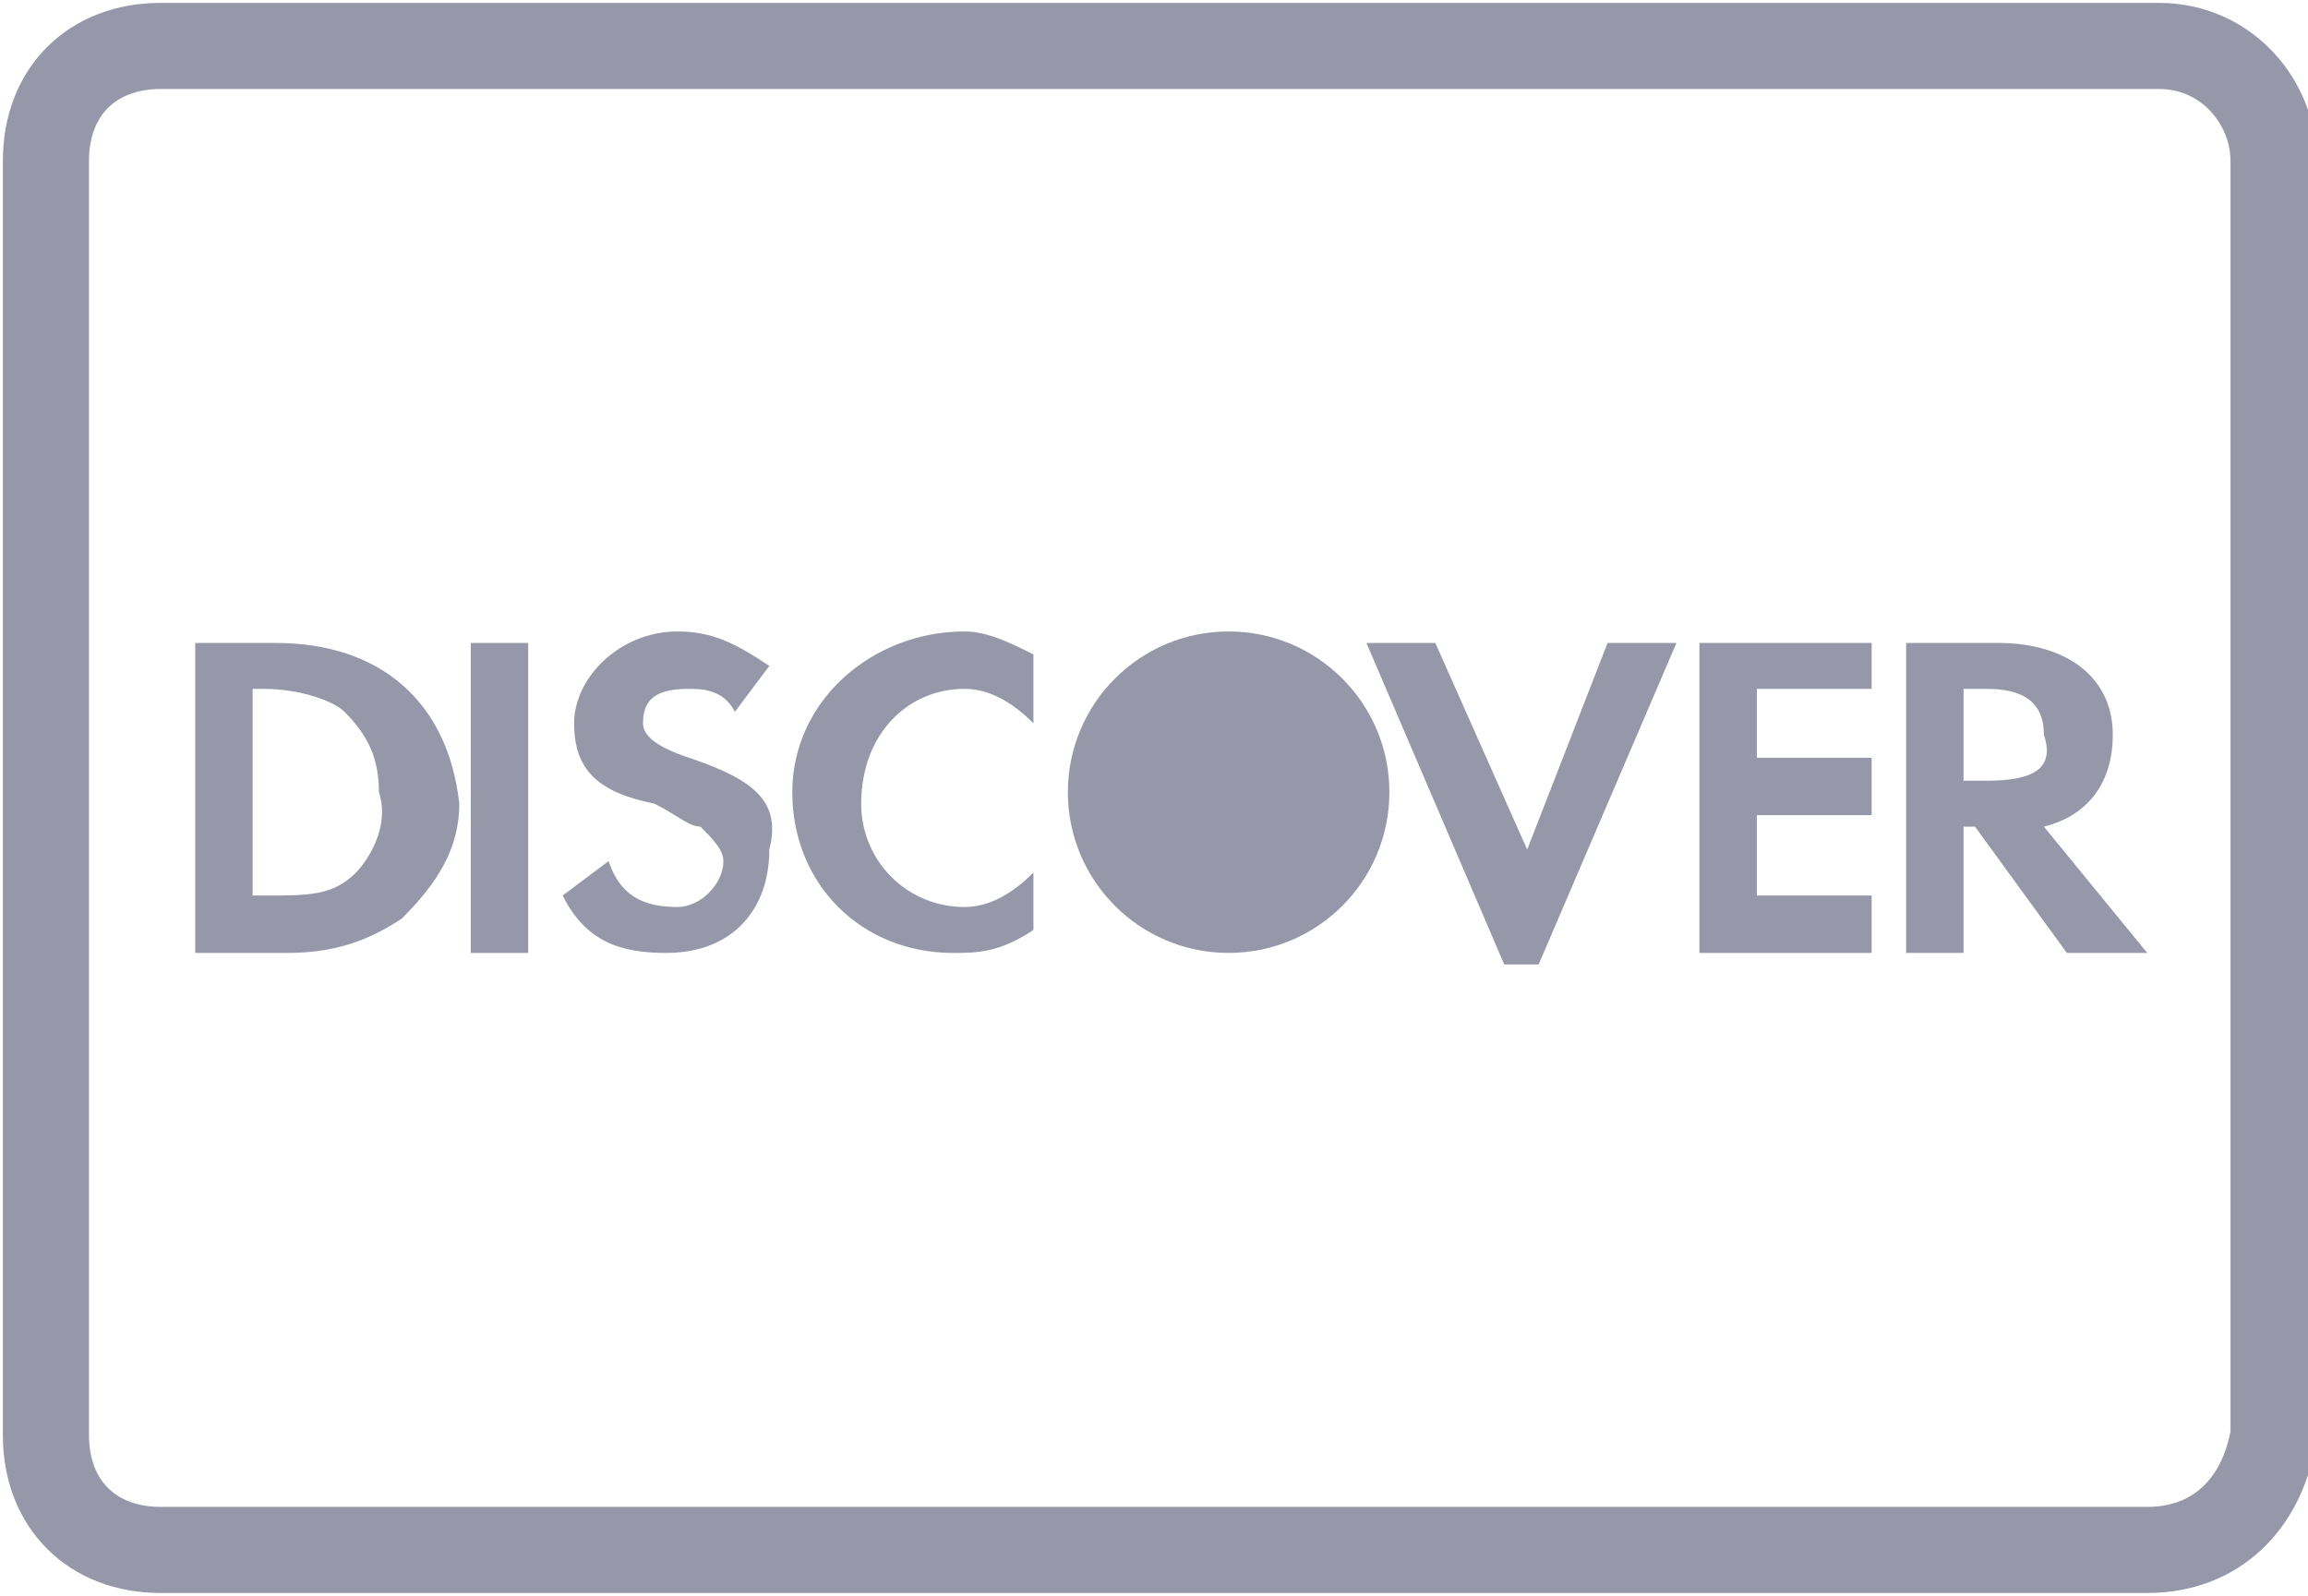
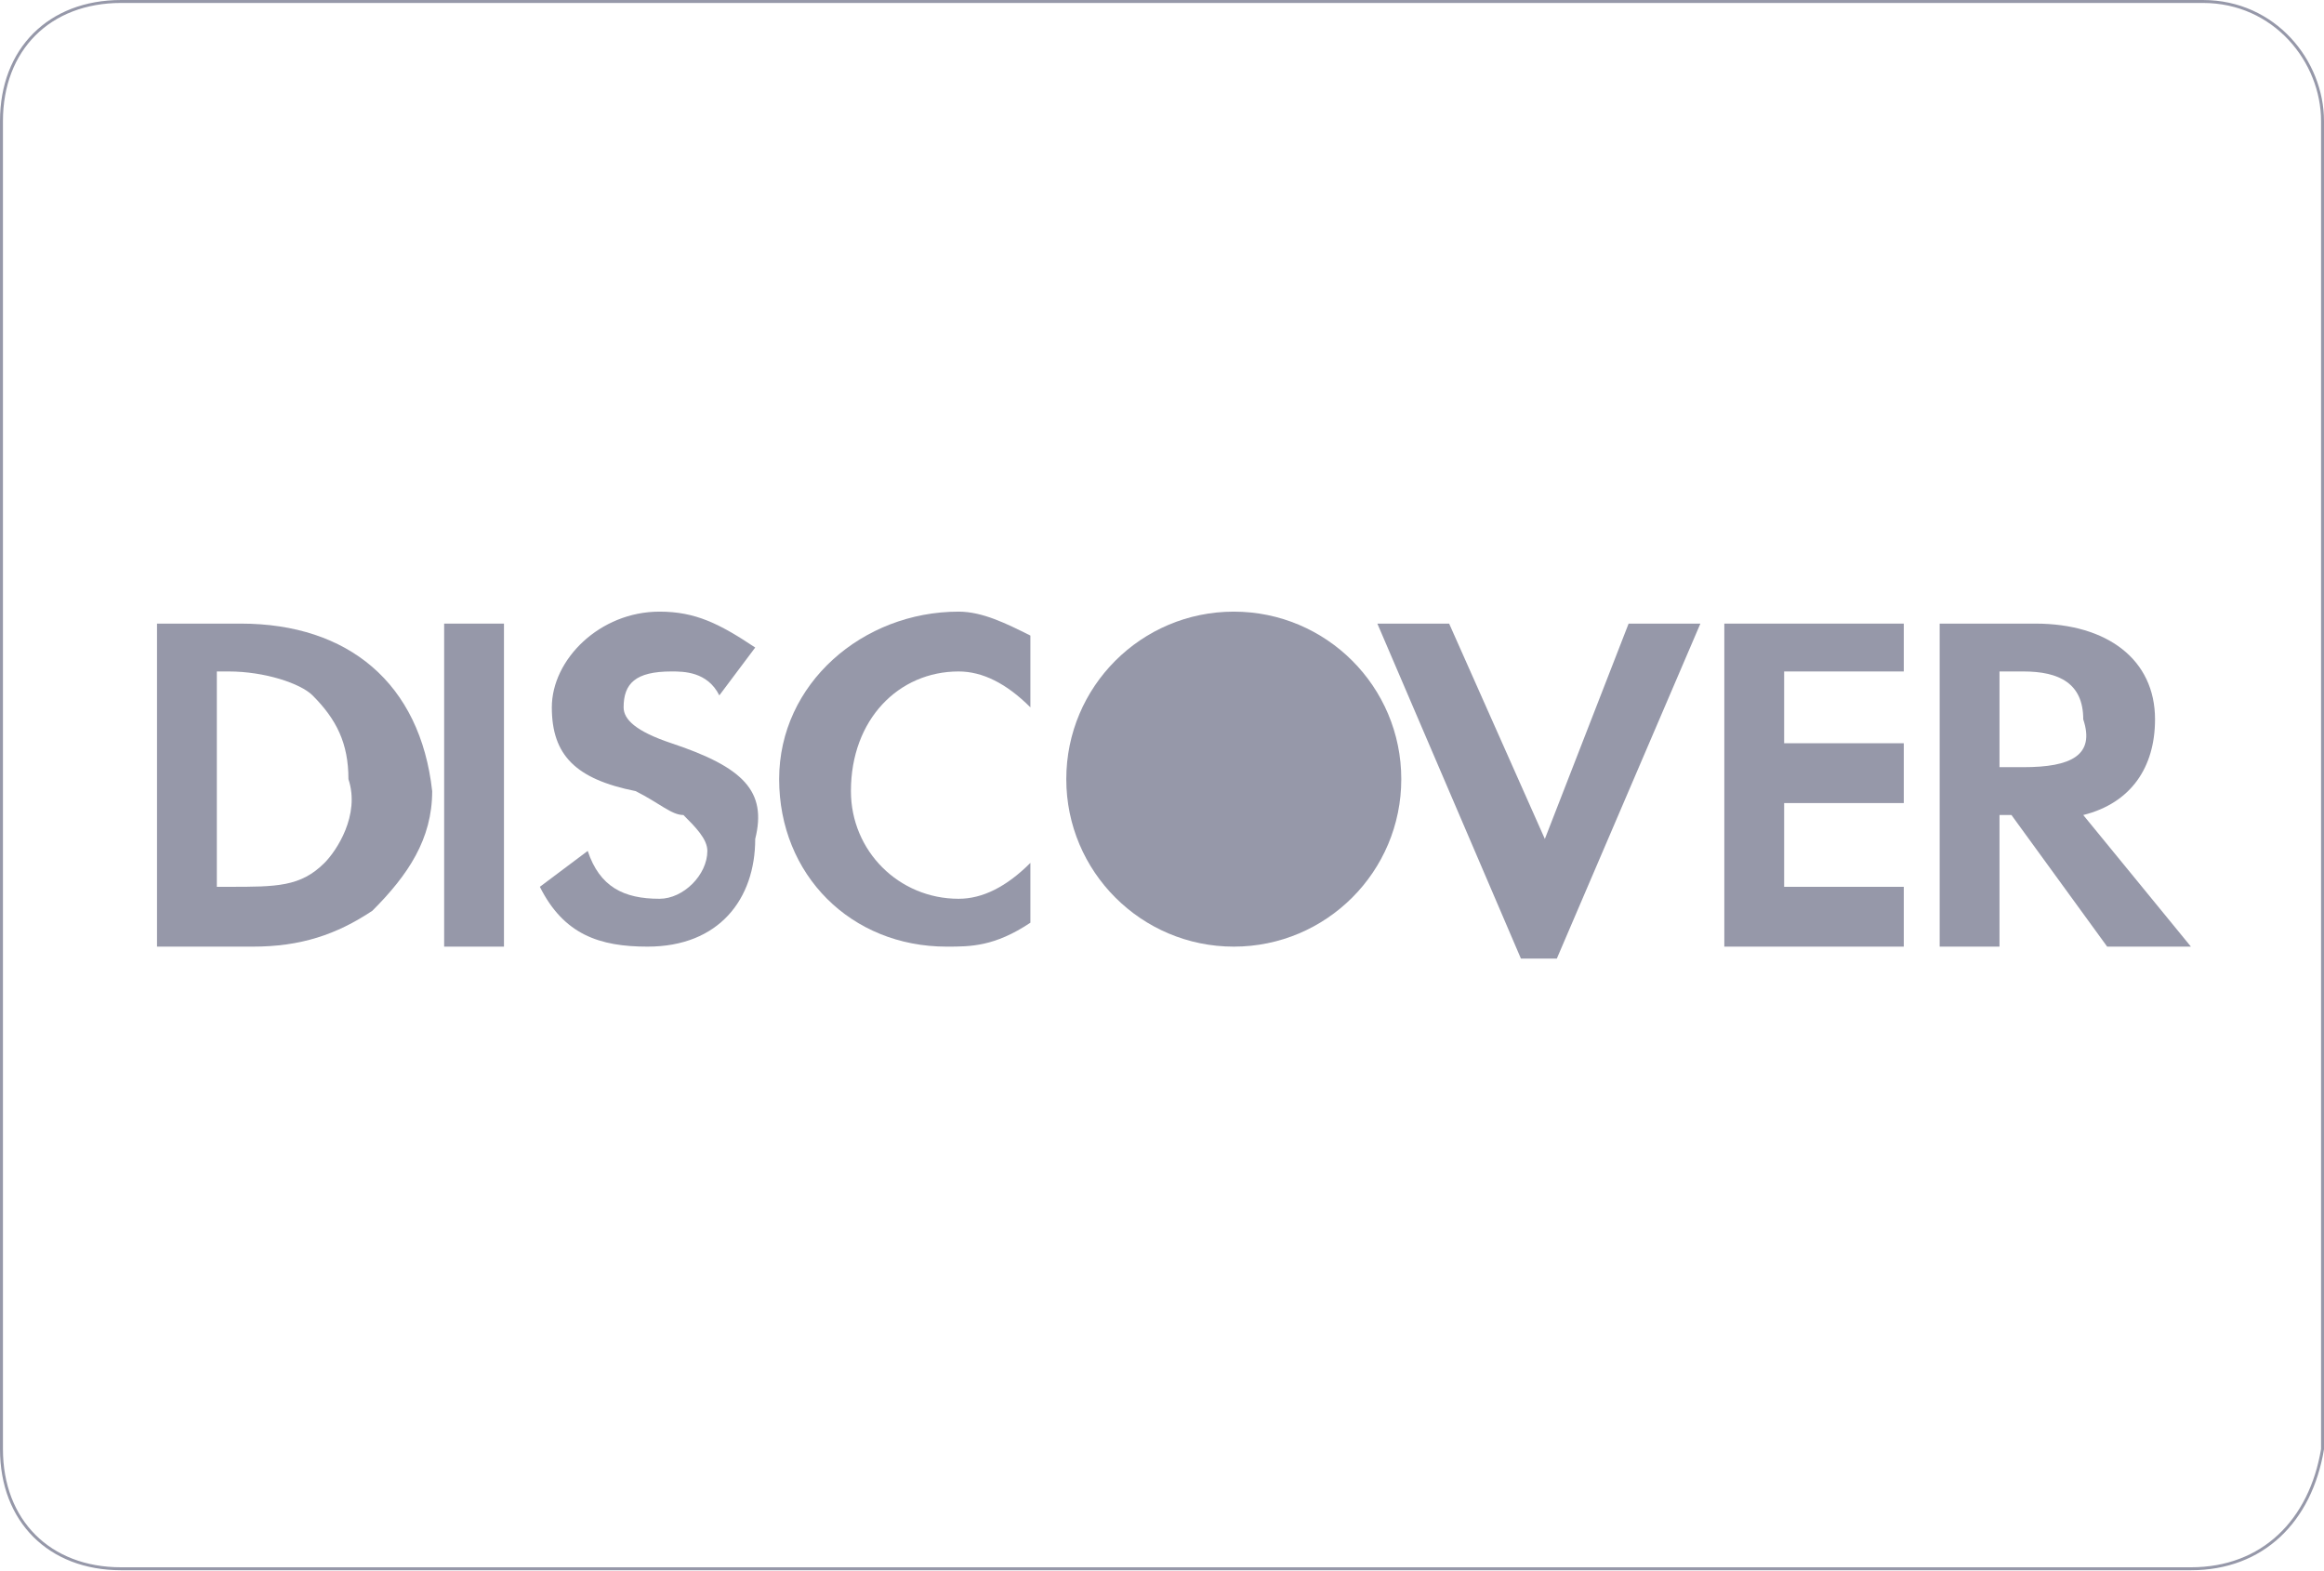
- <svg xmlns="http://www.w3.org/2000/svg" version="1.1" x="0px" y="0px" viewBox="0 0 20.1 13.9" enable-background="new 0 0 20.1 13.9" xml:space="preserve">
+ <svg xmlns="http://www.w3.org/2000/svg" version="1.1" id="Layer_1" x="0px" y="0px" width="591.436px" height="399.615px" viewBox="11.804 196.192 591.436 399.615" enable-background="new 11.804 196.192 591.436 399.615" xml:space="preserve">
  <g id="Layer_2_copy">
</g>
  <g id="Layer_2">
</g>
-   <g id="Layer_1">
+   <g id="Layer_1_1_">
</g>
  <g id="Layer_6">
</g>
  <g id="Used_Elements">
    <g id="Not_Used">
	</g>
    <g>
-       <path fill="none" stroke="#9698A9" stroke-width="0.75" stroke-miterlimit="10" d="M18.7,13.5H1.4c-0.6,0-1-0.4-1-1V1.4    c0-0.6,0.4-1,1-1h17.4c0.6,0,1,0.5,1,1v11.1C19.7,13.1,19.3,13.5,18.7,13.5z" />
+       <path fill="none" stroke="#9698A9" stroke-width="0.75" stroke-miterlimit="10" d="M569.373,595.433H42.627    c-18.269,0-30.448-12.179-30.448-30.447v-337.97c0-18.269,12.179-30.448,30.448-30.448h529.791    c18.269,0,30.447,15.224,30.447,30.448v337.97C599.821,583.254,587.642,595.433,569.373,595.433z" />
    </g>
    <g>
-       <path fill="#9698A9" d="M2.4,5.6H1.7v2.7h0.8c0.4,0,0.7-0.1,1-0.3c0.3-0.3,0.5-0.6,0.5-1C3.9,6.1,3.3,5.6,2.4,5.6z M3.1,7.6    C2.9,7.8,2.7,7.8,2.3,7.8H2.2V6h0.1c0.3,0,0.6,0.1,0.7,0.2c0.2,0.2,0.3,0.4,0.3,0.7C3.4,7.2,3.2,7.5,3.1,7.6z" />
-       <rect x="4.1" y="5.6" fill="#9698A9" width="0.5" height="2.7" />
-       <path fill="#9698A9" d="M6,6.6C5.7,6.5,5.6,6.4,5.6,6.3C5.6,6.1,5.7,6,6,6C6.1,6,6.3,6,6.4,6.2l0.3-0.4C6.4,5.6,6.2,5.5,5.9,5.5    C5.4,5.5,5,5.9,5,6.3c0,0.4,0.2,0.6,0.7,0.7C5.9,7.1,6,7.2,6.1,7.2c0.1,0.1,0.2,0.2,0.2,0.3c0,0.2-0.2,0.4-0.4,0.4    c-0.3,0-0.5-0.1-0.6-0.4L4.9,7.8c0.2,0.4,0.5,0.5,0.9,0.5c0.6,0,0.9-0.4,0.9-0.9C6.8,7,6.6,6.8,6,6.6z" />
-       <path fill="#9698A9" d="M6.9,6.9c0,0.8,0.6,1.4,1.4,1.4c0.2,0,0.4,0,0.7-0.2V7.6C8.8,7.8,8.6,7.9,8.4,7.9c-0.5,0-0.9-0.4-0.9-0.9    C7.5,6.4,7.9,6,8.4,6C8.6,6,8.8,6.1,9,6.3V5.7C8.8,5.6,8.6,5.5,8.4,5.5C7.6,5.5,6.9,6.1,6.9,6.9z" />
-       <polygon fill="#9698A9" points="13.3,7.4 12.5,5.6 11.9,5.6 13.1,8.4 13.4,8.4 14.6,5.6 14,5.6   " />
-       <polygon fill="#9698A9" points="14.8,8.3 16.3,8.3 16.3,7.8 15.3,7.8 15.3,7.1 16.3,7.1 16.3,6.6 15.3,6.6 15.3,6 16.3,6    16.3,5.6 14.8,5.6   " />
-       <path fill="#9698A9" d="M18.4,6.4c0-0.5-0.4-0.8-1-0.8h-0.8v2.7h0.5V7.2h0.1L18,8.3h0.7l-0.9-1.1C18.2,7.1,18.4,6.8,18.4,6.4z     M17.3,6.8h-0.2V6h0.2c0.3,0,0.5,0.1,0.5,0.4C17.9,6.7,17.7,6.8,17.3,6.8z" />
+       <path fill="#9698A9" d="M73.075,354.896H51.761v82.209H76.12c12.179,0,21.313-3.045,30.448-9.135    c9.134-9.134,15.224-18.269,15.224-30.447C118.746,370.12,100.478,354.896,73.075,354.896z M94.388,415.791    c-6.09,6.09-12.179,6.09-24.358,6.09h-3.045v-54.806h3.045c9.134,0,18.269,3.045,21.313,6.089    c6.089,6.09,9.134,12.179,9.134,21.313C103.522,403.611,97.433,412.746,94.388,415.791z" />
+       <rect x="124.836" y="354.896" fill="#9698A9" width="15.224" height="82.209" />
+       <path fill="#9698A9" d="M182.687,385.343c-9.134-3.045-12.179-6.089-12.179-9.134c0-6.089,3.045-9.134,12.179-9.134    c3.045,0,9.134,0,12.179,6.089L204,360.985c-9.134-6.089-15.224-9.134-24.358-9.134c-15.224,0-27.403,12.179-27.403,24.358    s6.089,18.269,21.313,21.313c6.089,3.045,9.134,6.089,12.179,6.089c3.045,3.045,6.089,6.09,6.089,9.135    c0,6.09-6.089,12.18-12.179,12.18c-9.134,0-15.224-3.045-18.269-12.18l-12.179,9.135c6.09,12.179,15.224,15.224,27.403,15.224    c18.269,0,27.403-12.179,27.403-27.403C207.045,397.522,200.955,391.433,182.687,385.343z" />
+       <path fill="#9698A9" d="M210.089,394.478c0,24.358,18.269,42.627,42.627,42.627c6.09,0,12.179,0,21.313-6.09v-15.224    c-6.089,6.09-12.179,9.135-18.269,9.135c-15.224,0-27.403-12.18-27.403-27.403c0-18.269,12.179-30.448,27.403-30.448    c6.089,0,12.179,3.045,18.269,9.134V357.94c-6.089-3.045-12.179-6.09-18.269-6.09C231.403,351.851,210.089,370.12,210.089,394.478    z" />
+       <polygon fill="#9698A9" points="404.955,409.701 380.597,354.896 362.328,354.896 398.865,440.149 408,440.149 444.537,354.896    426.269,354.896   " />
+       <polygon fill="#9698A9" points="450.627,437.104 496.299,437.104 496.299,421.881 465.851,421.881 465.851,400.567    496.299,400.567 496.299,385.343 465.851,385.343 465.851,367.075 496.299,367.075 496.299,354.896 450.627,354.896   " />
+       <path fill="#9698A9" d="M560.239,379.254c0-15.224-12.18-24.358-30.448-24.358h-24.358v82.209h15.224v-33.493h3.045l24.358,33.493    h21.313l-27.402-33.493C554.149,400.567,560.239,391.433,560.239,379.254z M526.746,391.433h-6.09v-24.358h6.09    c9.135,0,15.224,3.045,15.224,12.179C545.015,388.388,538.926,391.433,526.746,391.433z" />
      <g>
-         <circle fill="#9698A9" cx="10.7" cy="6.9" r="1.4" />
+         <circle fill="#9698A9" cx="325.791" cy="394.478" r="42.627" />
      </g>
    </g>
  </g>
  <g id="Layer_7">
</g>
</svg>
